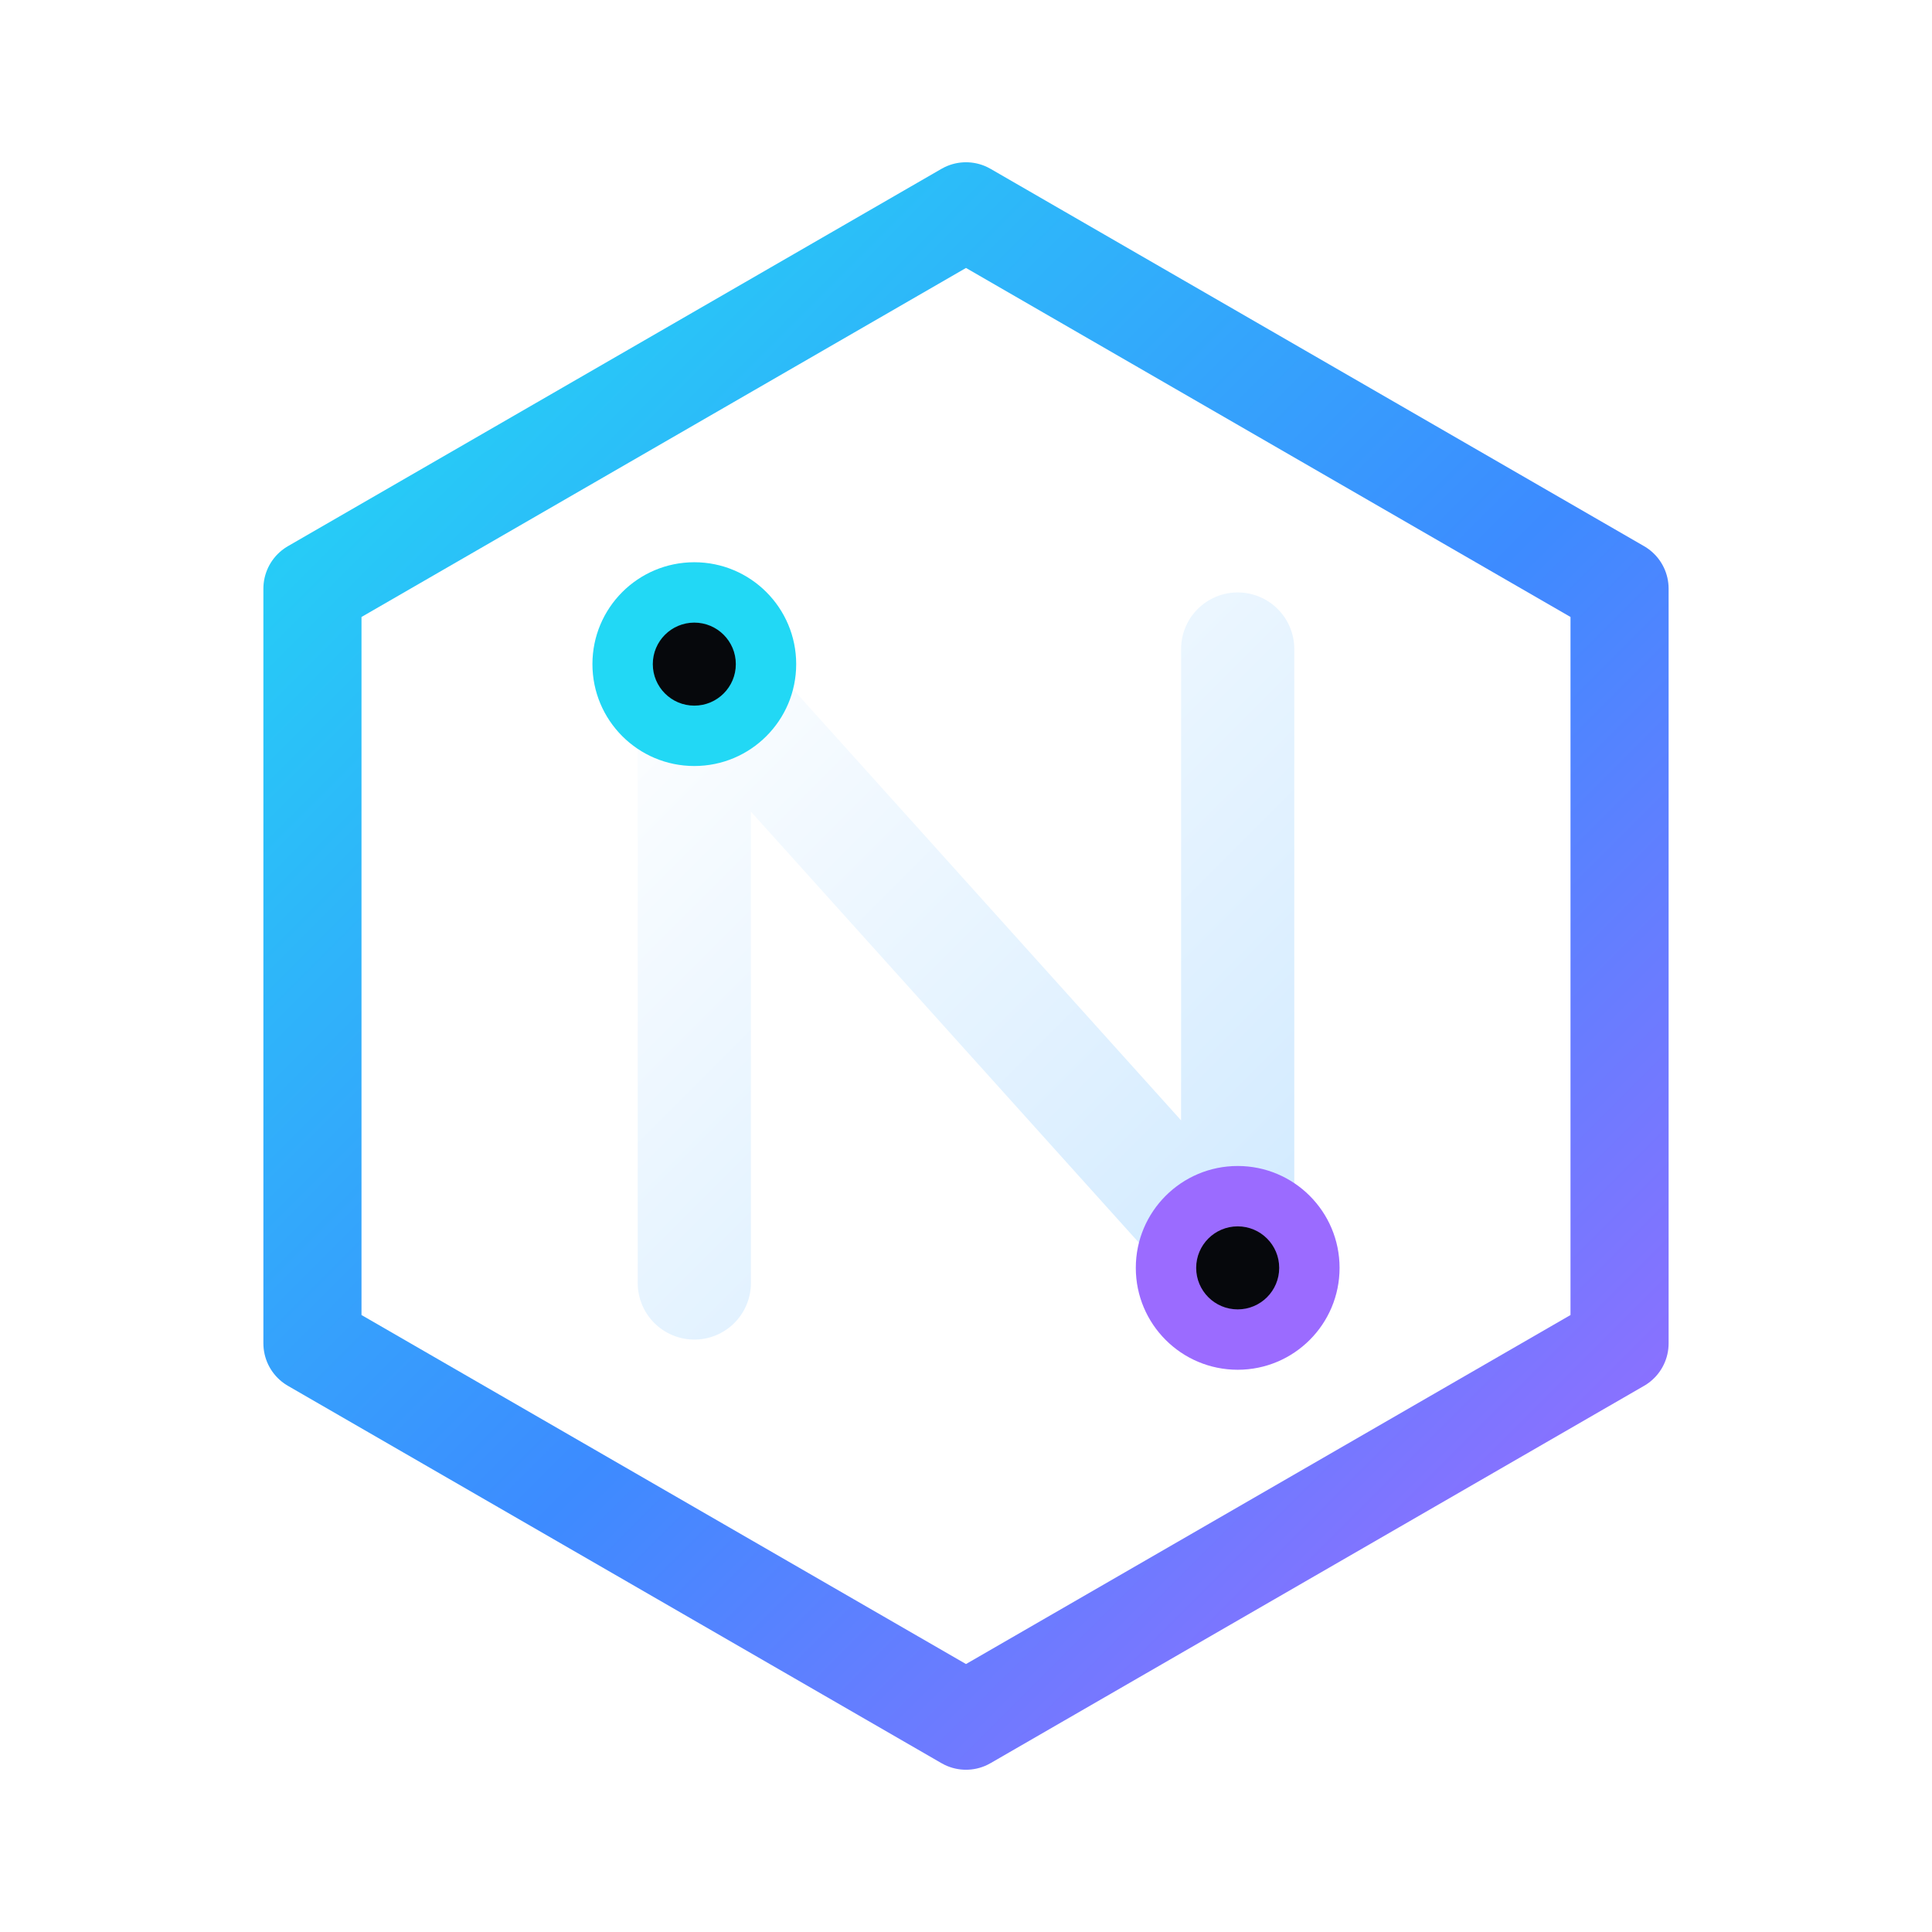
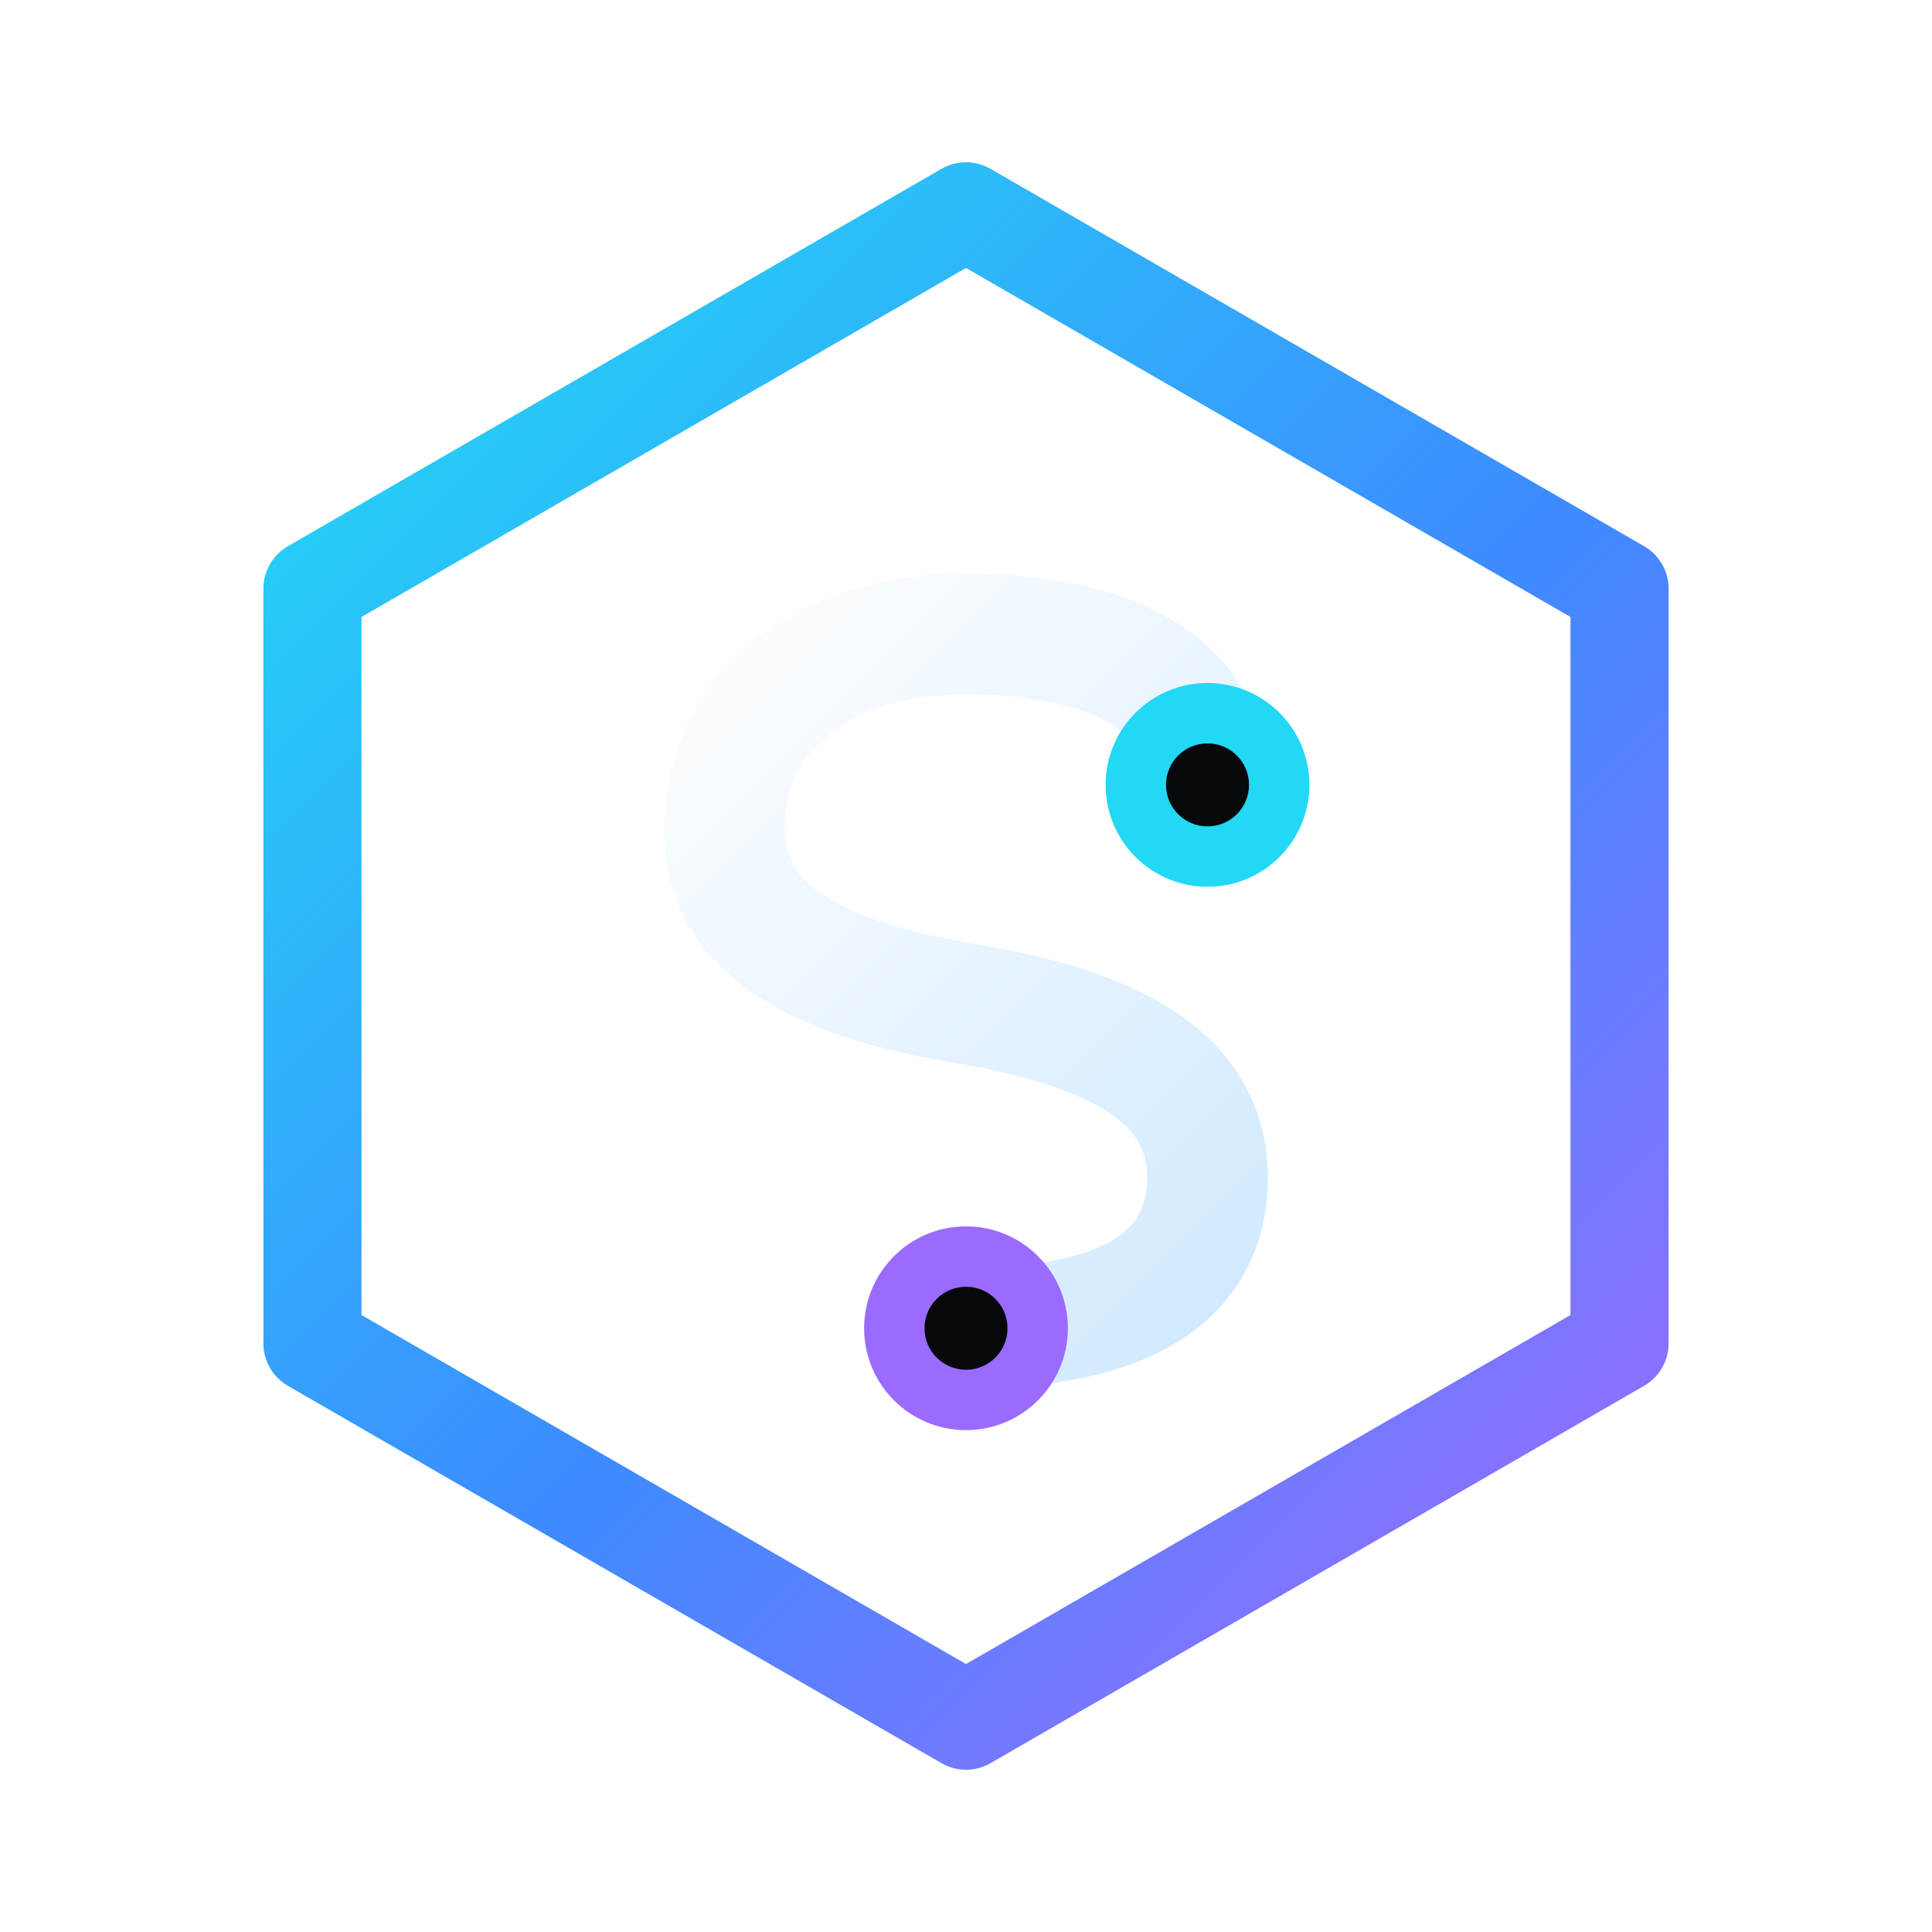
<svg xmlns="http://www.w3.org/2000/svg" width="256" height="256" viewBox="0 0 256 256">
  <defs>
    <linearGradient id="nx-g" gradientUnits="userSpaceOnUse" x1="40" y1="40" x2="216" y2="216">
      <stop offset="0" stop-color="#22D8F5" />
      <stop offset="0.55" stop-color="#3D8BFF" />
      <stop offset="1" stop-color="#9B6BFF" />
    </linearGradient>
    <linearGradient id="nx-n" gradientUnits="userSpaceOnUse" x1="84" y1="84" x2="172" y2="172">
      <stop offset="0" stop-color="#FFFFFF" />
      <stop offset="1" stop-color="#CFE9FF" />
    </linearGradient>
    <filter id="nx-glow" x="-30%" y="-30%" width="160%" height="160%">
      <feGaussianBlur stdDeviation="9" />
    </filter>
  </defs>
  <path d="M128.00 28.00 L214.60 78.00 L214.60 178.00 L128.00 228.00 L41.40 178.00 L41.40 78.00Z" fill="none" stroke="url(#nx-g)" stroke-width="13" stroke-linejoin="round" />
-   <path d="M92 170V88L164 168V86" fill="none" stroke="url(#nx-n)" stroke-width="15" stroke-linecap="round" stroke-linejoin="round" />
-   <circle cx="92" cy="88" r="13.5" fill="#22D8F5" />
-   <circle cx="92" cy="88" r="5.5" fill="#06080C" />
-   <circle cx="164" cy="168" r="13.5" fill="#9B6BFF" />
-   <circle cx="164" cy="168" r="5.5" fill="#06080C" />
+   <path d="M160 104 C160 90 146 84 128 84 C108 84 96 95 96 110 C96 124 110 130 128 133 C146 136 160 142 160 156 C160 171 146 176 128 176" fill="none" stroke="url(#nx-n)" stroke-width="16" stroke-linecap="round" stroke-linejoin="round" />
+   <circle cx="160" cy="104" r="13.5" fill="#22D8F5" />
+   <circle cx="160" cy="104" r="5.5" fill="#06080C" />
+   <circle cx="128" cy="176" r="13.5" fill="#9B6BFF" />
+   <circle cx="128" cy="176" r="5.5" fill="#06080C" />
</svg>
